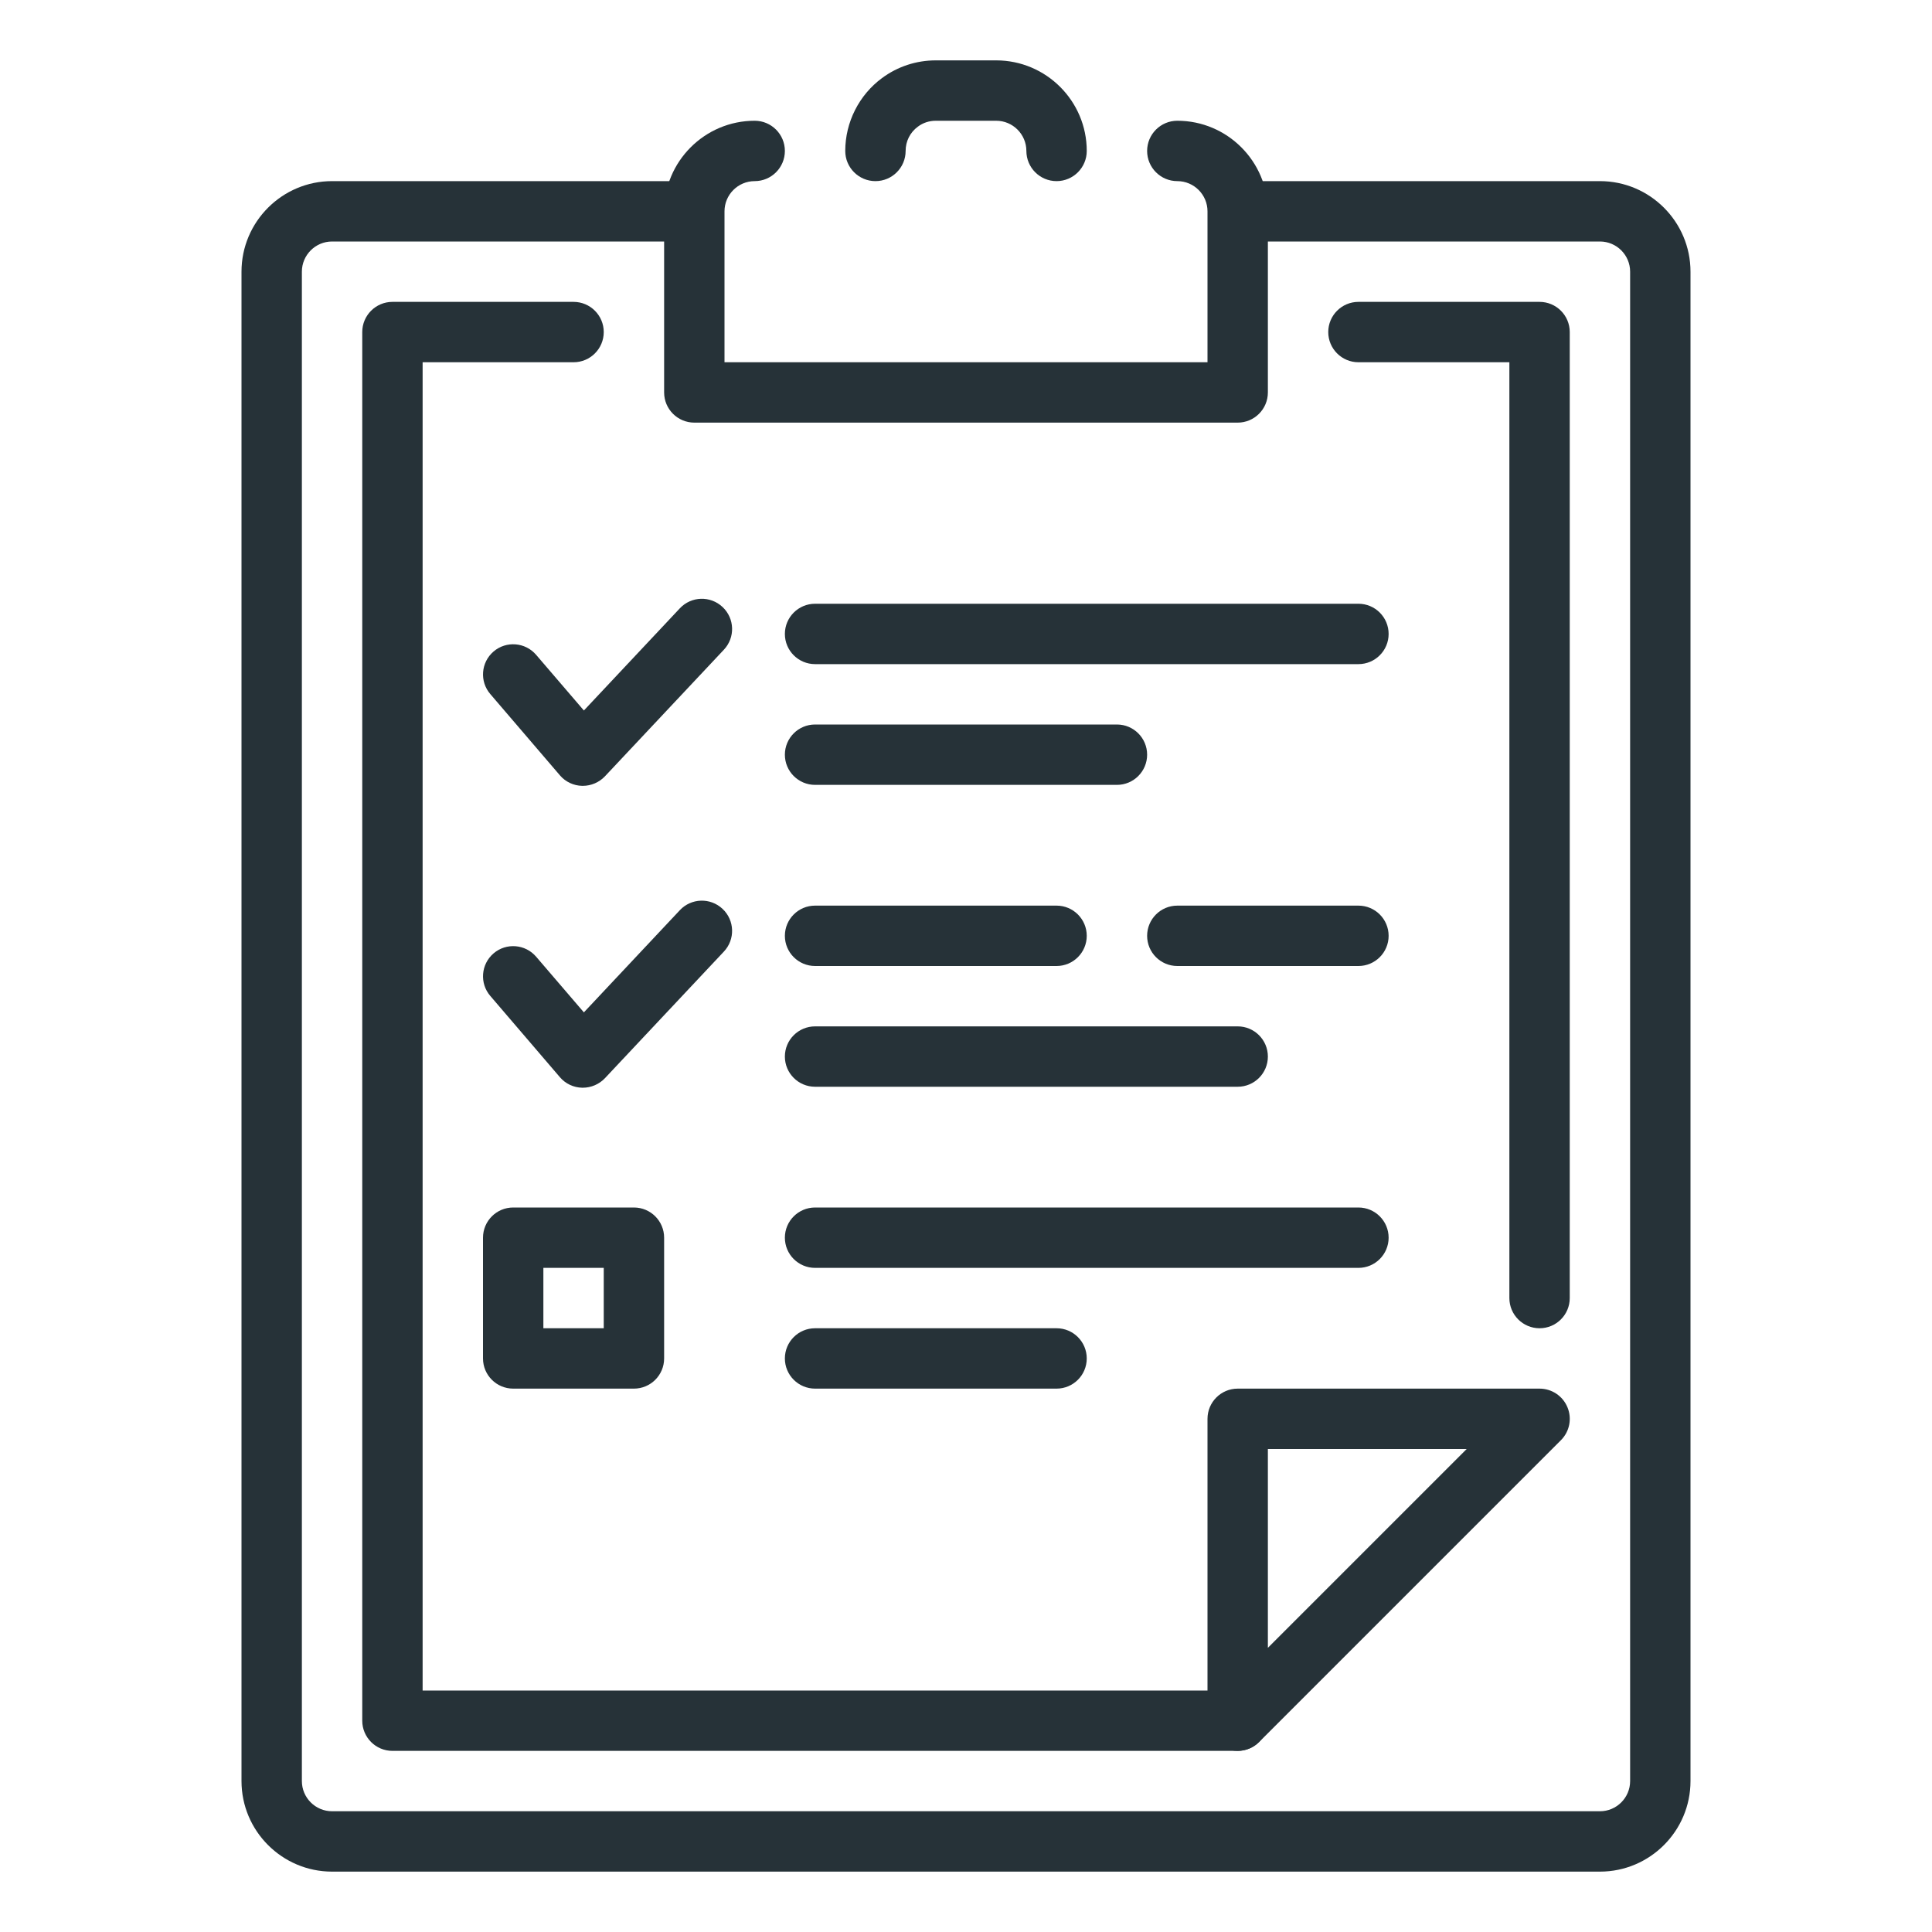
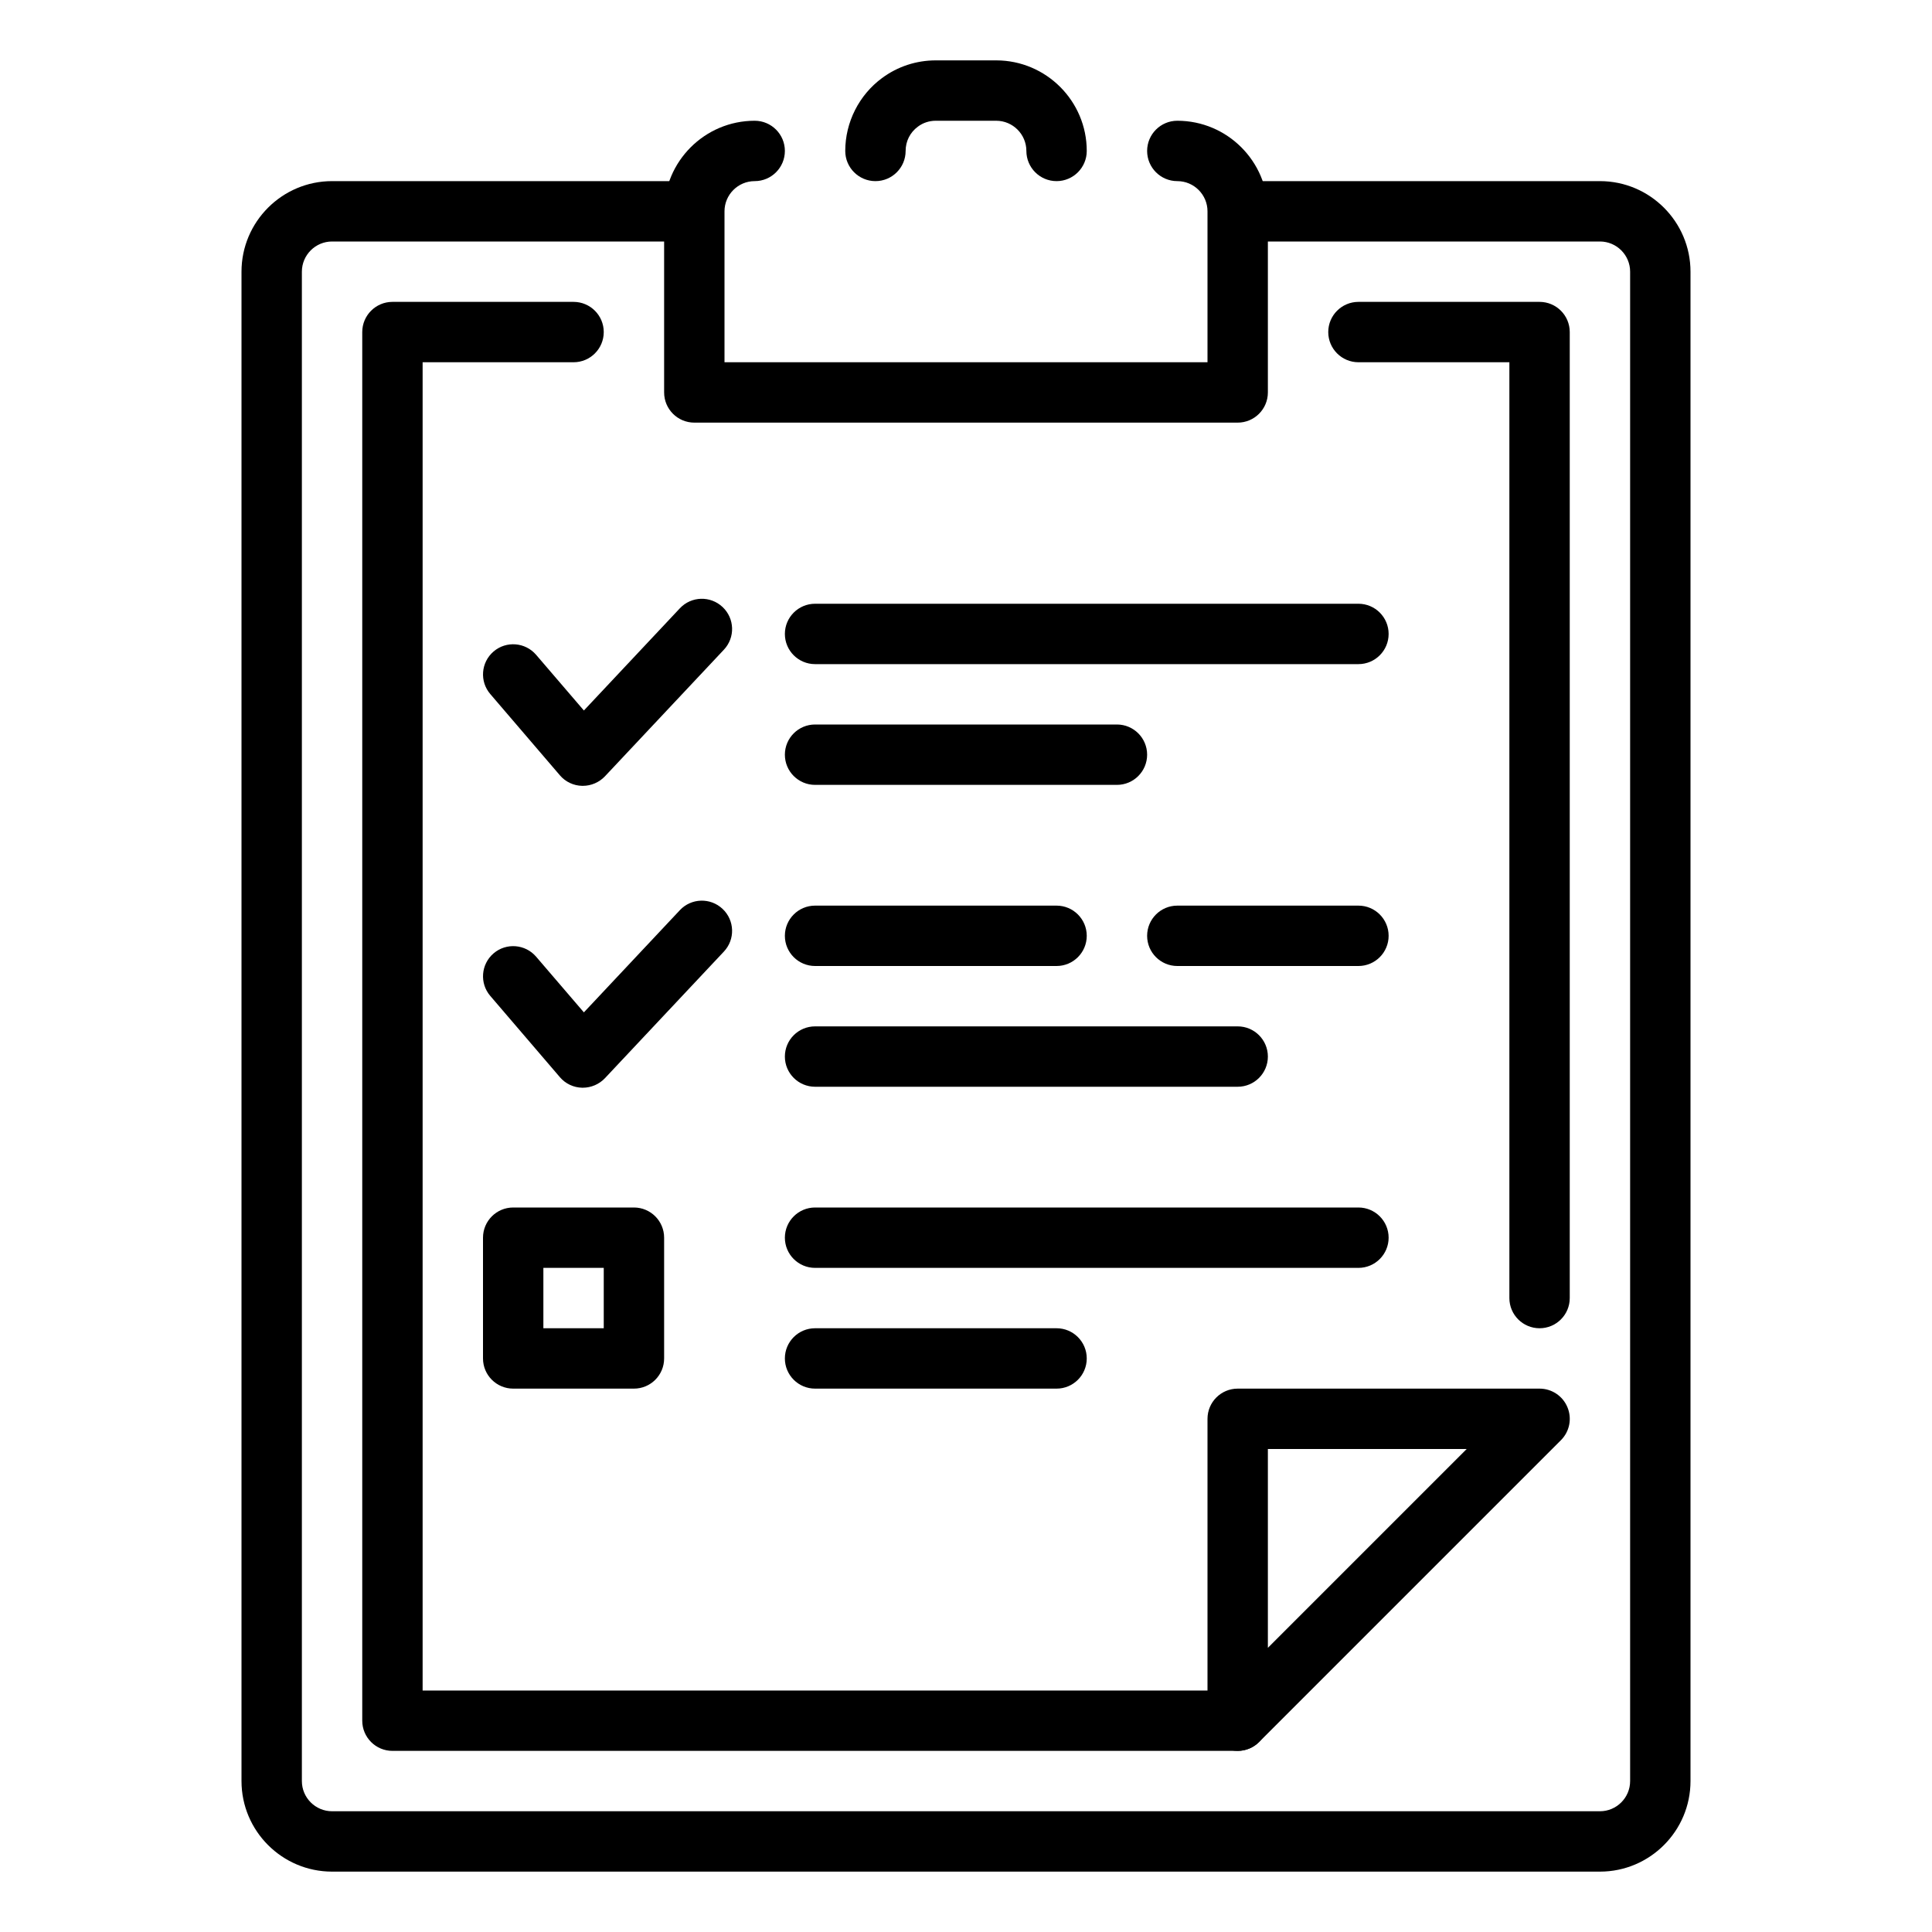
<svg xmlns="http://www.w3.org/2000/svg" enable-background="new 0 0 32 32" height="32px" id="_x3C_Layer_x3E_" version="1.1" viewBox="0 0 32 32" width="32px" xml:space="preserve">
  <g id="clipboard">
    <g>
      <g>
        <g>
-           <path d="M26.5,3h-5.958v1H26.5C26.776,4,27,4.225,27,4.5v25c0,0.275-0.224,0.5-0.5,0.5h-21      C5.224,30,5,29.775,5,29.5v-25C5,4.225,5.224,4,5.5,4h6V3h-6C4.673,3,4,3.673,4,4.5v25C4,30.327,4.673,31,5.5,31h21      c0.827,0,1.5-0.673,1.5-1.5v-25C28,3.673,27.327,3,26.5,3z" fill="#263238" />
+           <path d="M26.5,3h-5.958v1H26.5C26.776,4,27,4.225,27,4.5v25c0,0.275-0.224,0.5-0.5,0.5h-21      C5.224,30,5,29.775,5,29.5v-25C5,4.225,5.224,4,5.5,4h6V3h-6C4.673,3,4,3.673,4,4.5v25C4,30.327,4.673,31,5.5,31h21      c0.827,0,1.5-0.673,1.5-1.5v-25C28,3.673,27.327,3,26.5,3z" fill="#000" />
        </g>
      </g>
      <g>
-         <path d="M25.5,22c-0.276,0-0.5-0.224-0.5-0.5V6h-2.5C22.224,6,22,5.776,22,5.5S22.224,5,22.5,5h3     C25.776,5,26,5.224,26,5.5v16C26,21.776,25.776,22,25.5,22z" fill="#263238" />
+         <path d="M25.5,22c-0.276,0-0.5-0.224-0.5-0.5V6h-2.5C22.224,6,22,5.776,22,5.5S22.224,5,22.5,5h3     C25.776,5,26,5.224,26,5.5v16C26,21.776,25.776,22,25.5,22z" fill="#000" />
      </g>
      <g>
-         <path d="M20.5,29h-14C6.224,29,6,28.776,6,28.5v-23C6,5.224,6.224,5,6.5,5h3C9.776,5,10,5.224,10,5.5     S9.776,6,9.5,6H7v22h13.5c0.276,0,0.5,0.224,0.5,0.5S20.776,29,20.5,29z" fill="#263238" />
+         <path d="M20.5,29h-14C6.224,29,6,28.776,6,28.5v-23C6,5.224,6.224,5,6.5,5h3C9.776,5,10,5.224,10,5.5     S9.776,6,9.5,6H7v22h13.5c0.276,0,0.5,0.224,0.5,0.5S20.776,29,20.5,29z" fill="#000" />
      </g>
      <g>
-         <path d="M20.5,29c-0.064,0-0.129-0.013-0.191-0.038C20.122,28.885,20,28.702,20,28.5v-5     c0-0.276,0.224-0.5,0.5-0.5h5c0.202,0,0.385,0.122,0.462,0.309c0.078,0.187,0.035,0.402-0.108,0.545l-5,5     C20.758,28.949,20.63,29,20.5,29z M21,24v3.293L24.293,24H21z" fill="#263238" />
+         <path d="M20.5,29c-0.064,0-0.129-0.013-0.191-0.038C20.122,28.885,20,28.702,20,28.5v-5     c0-0.276,0.224-0.5,0.5-0.5h5c0.202,0,0.385,0.122,0.462,0.309c0.078,0.187,0.035,0.402-0.108,0.545l-5,5     C20.758,28.949,20.63,29,20.5,29z M21,24v3.293L24.293,24H21z" fill="#000" />
      </g>
      <g id="customer_survey_questionnaire_2_">
        <g>
          <g>
-             <path d="M9.653,18.016c-0.004,0-0.007,0-0.011,0c-0.142-0.003-0.276-0.066-0.368-0.174l-1.153-1.346       c-0.18-0.209-0.156-0.525,0.054-0.705c0.21-0.18,0.526-0.154,0.705,0.055l0.791,0.922l1.59-1.693       c0.189-0.201,0.505-0.211,0.707-0.021s0.211,0.506,0.022,0.707l-1.972,2.099C9.923,17.959,9.791,18.016,9.653,18.016z" fill="#263238" />
+             <path d="M9.653,18.016c-0.004,0-0.007,0-0.011,0c-0.142-0.003-0.276-0.066-0.368-0.174l-1.153-1.346       c-0.18-0.209-0.156-0.525,0.054-0.705c0.21-0.18,0.526-0.154,0.705,0.055l0.791,0.922l1.59-1.693       c0.189-0.201,0.505-0.211,0.707-0.021s0.211,0.506,0.022,0.707l-1.972,2.099C9.923,17.959,9.791,18.016,9.653,18.016z" fill="#000" />
          </g>
        </g>
        <g>
          <g>
-             <path d="M9.653,13.016c-0.004,0-0.007,0-0.011,0c-0.142-0.003-0.276-0.066-0.368-0.174l-1.153-1.346       c-0.18-0.209-0.156-0.525,0.054-0.705c0.21-0.18,0.526-0.154,0.705,0.055l0.791,0.922l1.59-1.693       c0.189-0.201,0.505-0.211,0.707-0.021s0.211,0.506,0.022,0.707l-1.972,2.099C9.923,12.959,9.791,13.016,9.653,13.016z" fill="#263238" />
+             <path d="M9.653,13.016c-0.004,0-0.007,0-0.011,0c-0.142-0.003-0.276-0.066-0.368-0.174l-1.153-1.346       c-0.18-0.209-0.156-0.525,0.054-0.705c0.21-0.18,0.526-0.154,0.705,0.055l0.791,0.922l1.59-1.693       c0.189-0.201,0.505-0.211,0.707-0.021s0.211,0.506,0.022,0.707l-1.972,2.099C9.923,12.959,9.791,13.016,9.653,13.016z" fill="#000" />
          </g>
        </g>
        <g>
          <g>
-             <path d="M17.5,23h-4c-0.276,0-0.5-0.224-0.5-0.5s0.224-0.5,0.5-0.5h4c0.276,0,0.5,0.224,0.5,0.5       S17.776,23,17.5,23z" fill="#263238" />
+             <path d="M17.5,23h-4c-0.276,0-0.5-0.224-0.5-0.5s0.224-0.5,0.5-0.5h4c0.276,0,0.5,0.224,0.5,0.5       S17.776,23,17.5,23z" fill="#000" />
          </g>
        </g>
        <g>
          <g>
-             <path d="M22.5,21h-9c-0.276,0-0.5-0.224-0.5-0.5s0.224-0.5,0.5-0.5h9c0.276,0,0.5,0.224,0.5,0.5       S22.776,21,22.5,21z" fill="#263238" />
+             <path d="M22.5,21h-9c-0.276,0-0.5-0.224-0.5-0.5s0.224-0.5,0.5-0.5h9c0.276,0,0.5,0.224,0.5,0.5       S22.776,21,22.5,21z" fill="#000" />
          </g>
        </g>
        <g>
          <g>
-             <path d="M22.5,16h-3c-0.276,0-0.5-0.224-0.5-0.5s0.224-0.5,0.5-0.5h3c0.276,0,0.5,0.224,0.5,0.5       S22.776,16,22.5,16z" fill="#263238" />
+             <path d="M22.5,16h-3c-0.276,0-0.5-0.224-0.5-0.5s0.224-0.5,0.5-0.5h3c0.276,0,0.5,0.224,0.5,0.5       S22.776,16,22.5,16z" fill="#000" />
          </g>
        </g>
        <g>
          <g>
-             <path d="M20.5,18h-7c-0.276,0-0.5-0.224-0.5-0.5s0.224-0.5,0.5-0.5h7c0.276,0,0.5,0.224,0.5,0.5       S20.776,18,20.5,18z" fill="#263238" />
+             <path d="M20.5,18h-7c-0.276,0-0.5-0.224-0.5-0.5s0.224-0.5,0.5-0.5h7c0.276,0,0.5,0.224,0.5,0.5       S20.776,18,20.5,18z" fill="#000" />
          </g>
        </g>
        <g>
          <g>
-             <path d="M17.5,16h-4c-0.276,0-0.5-0.224-0.5-0.5s0.224-0.5,0.5-0.5h4c0.276,0,0.5,0.224,0.5,0.5       S17.776,16,17.5,16z" fill="#263238" />
+             <path d="M17.5,16h-4c-0.276,0-0.5-0.224-0.5-0.5s0.224-0.5,0.5-0.5h4c0.276,0,0.5,0.224,0.5,0.5       S17.776,16,17.5,16z" fill="#000" />
          </g>
        </g>
        <g>
          <g>
-             <path d="M22.5,11h-9c-0.276,0-0.5-0.224-0.5-0.5s0.224-0.5,0.5-0.5h9c0.276,0,0.5,0.224,0.5,0.5       S22.776,11,22.5,11z" fill="#263238" />
+             <path d="M22.5,11h-9c-0.276,0-0.5-0.224-0.5-0.5s0.224-0.5,0.5-0.5h9c0.276,0,0.5,0.224,0.5,0.5       S22.776,11,22.5,11z" fill="#000" />
          </g>
        </g>
        <g>
          <g>
-             <path d="M18.5,13h-5c-0.276,0-0.5-0.224-0.5-0.5s0.224-0.5,0.5-0.5h5c0.276,0,0.5,0.224,0.5,0.5       S18.776,13,18.5,13z" fill="#263238" />
+             <path d="M18.5,13h-5c-0.276,0-0.5-0.224-0.5-0.5s0.224-0.5,0.5-0.5h5c0.276,0,0.5,0.224,0.5,0.5       S18.776,13,18.5,13z" fill="#000" />
          </g>
        </g>
        <g>
          <g>
-             <path d="M10.5,23h-2C8.224,23,8,22.776,8,22.5v-2C8,20.224,8.224,20,8.5,20h2c0.276,0,0.5,0.224,0.5,0.5v2       C11,22.776,10.776,23,10.5,23z M9,22h1v-1H9V22z" fill="#263238" />
+             <path d="M10.5,23h-2C8.224,23,8,22.776,8,22.5v-2C8,20.224,8.224,20,8.5,20h2c0.276,0,0.5,0.224,0.5,0.5v2       C11,22.776,10.776,23,10.5,23z M9,22h1v-1H9V22z" fill="#000" />
          </g>
        </g>
      </g>
    </g>
    <g>
-       <path d="M20.5,7h-9C11.224,7,11,6.776,11,6.5v-3C11,2.673,11.673,2,12.5,2C12.776,2,13,2.224,13,2.5    S12.776,3,12.5,3C12.224,3,12,3.225,12,3.5V6h8V3.5C20,3.225,19.776,3,19.5,3C19.224,3,19,2.776,19,2.5S19.224,2,19.5,2    C20.327,2,21,2.673,21,3.5v3C21,6.776,20.776,7,20.5,7z" fill="#263238" />
+       <path d="M20.5,7h-9C11.224,7,11,6.776,11,6.5v-3C11,2.673,11.673,2,12.5,2C12.776,2,13,2.224,13,2.5    S12.776,3,12.5,3C12.224,3,12,3.225,12,3.5V6h8V3.5C20,3.225,19.776,3,19.5,3C19.224,3,19,2.776,19,2.5S19.224,2,19.5,2    C20.327,2,21,2.673,21,3.5v3C21,6.776,20.776,7,20.5,7z" fill="#000" />
    </g>
    <g>
-       <path d="M17.5,3C17.224,3,17,2.776,17,2.5C17,2.225,16.776,2,16.5,2h-1c-0.108,0-0.211,0.033-0.296,0.097    C15.074,2.192,15,2.339,15,2.5C15,2.776,14.776,3,14.5,3S14,2.776,14,2.5c0-0.475,0.228-0.926,0.609-1.207    C14.867,1.102,15.176,1,15.5,1h1C17.327,1,18,1.673,18,2.5C18,2.776,17.776,3,17.5,3z" fill="#263238" />
+       <path d="M17.5,3C17.224,3,17,2.776,17,2.5C17,2.225,16.776,2,16.5,2h-1c-0.108,0-0.211,0.033-0.296,0.097    C15.074,2.192,15,2.339,15,2.5C15,2.776,14.776,3,14.5,3S14,2.776,14,2.5c0-0.475,0.228-0.926,0.609-1.207    C14.867,1.102,15.176,1,15.5,1h1C17.327,1,18,1.673,18,2.5C18,2.776,17.776,3,17.5,3z" fill="#000" />
    </g>
  </g>
</svg>
